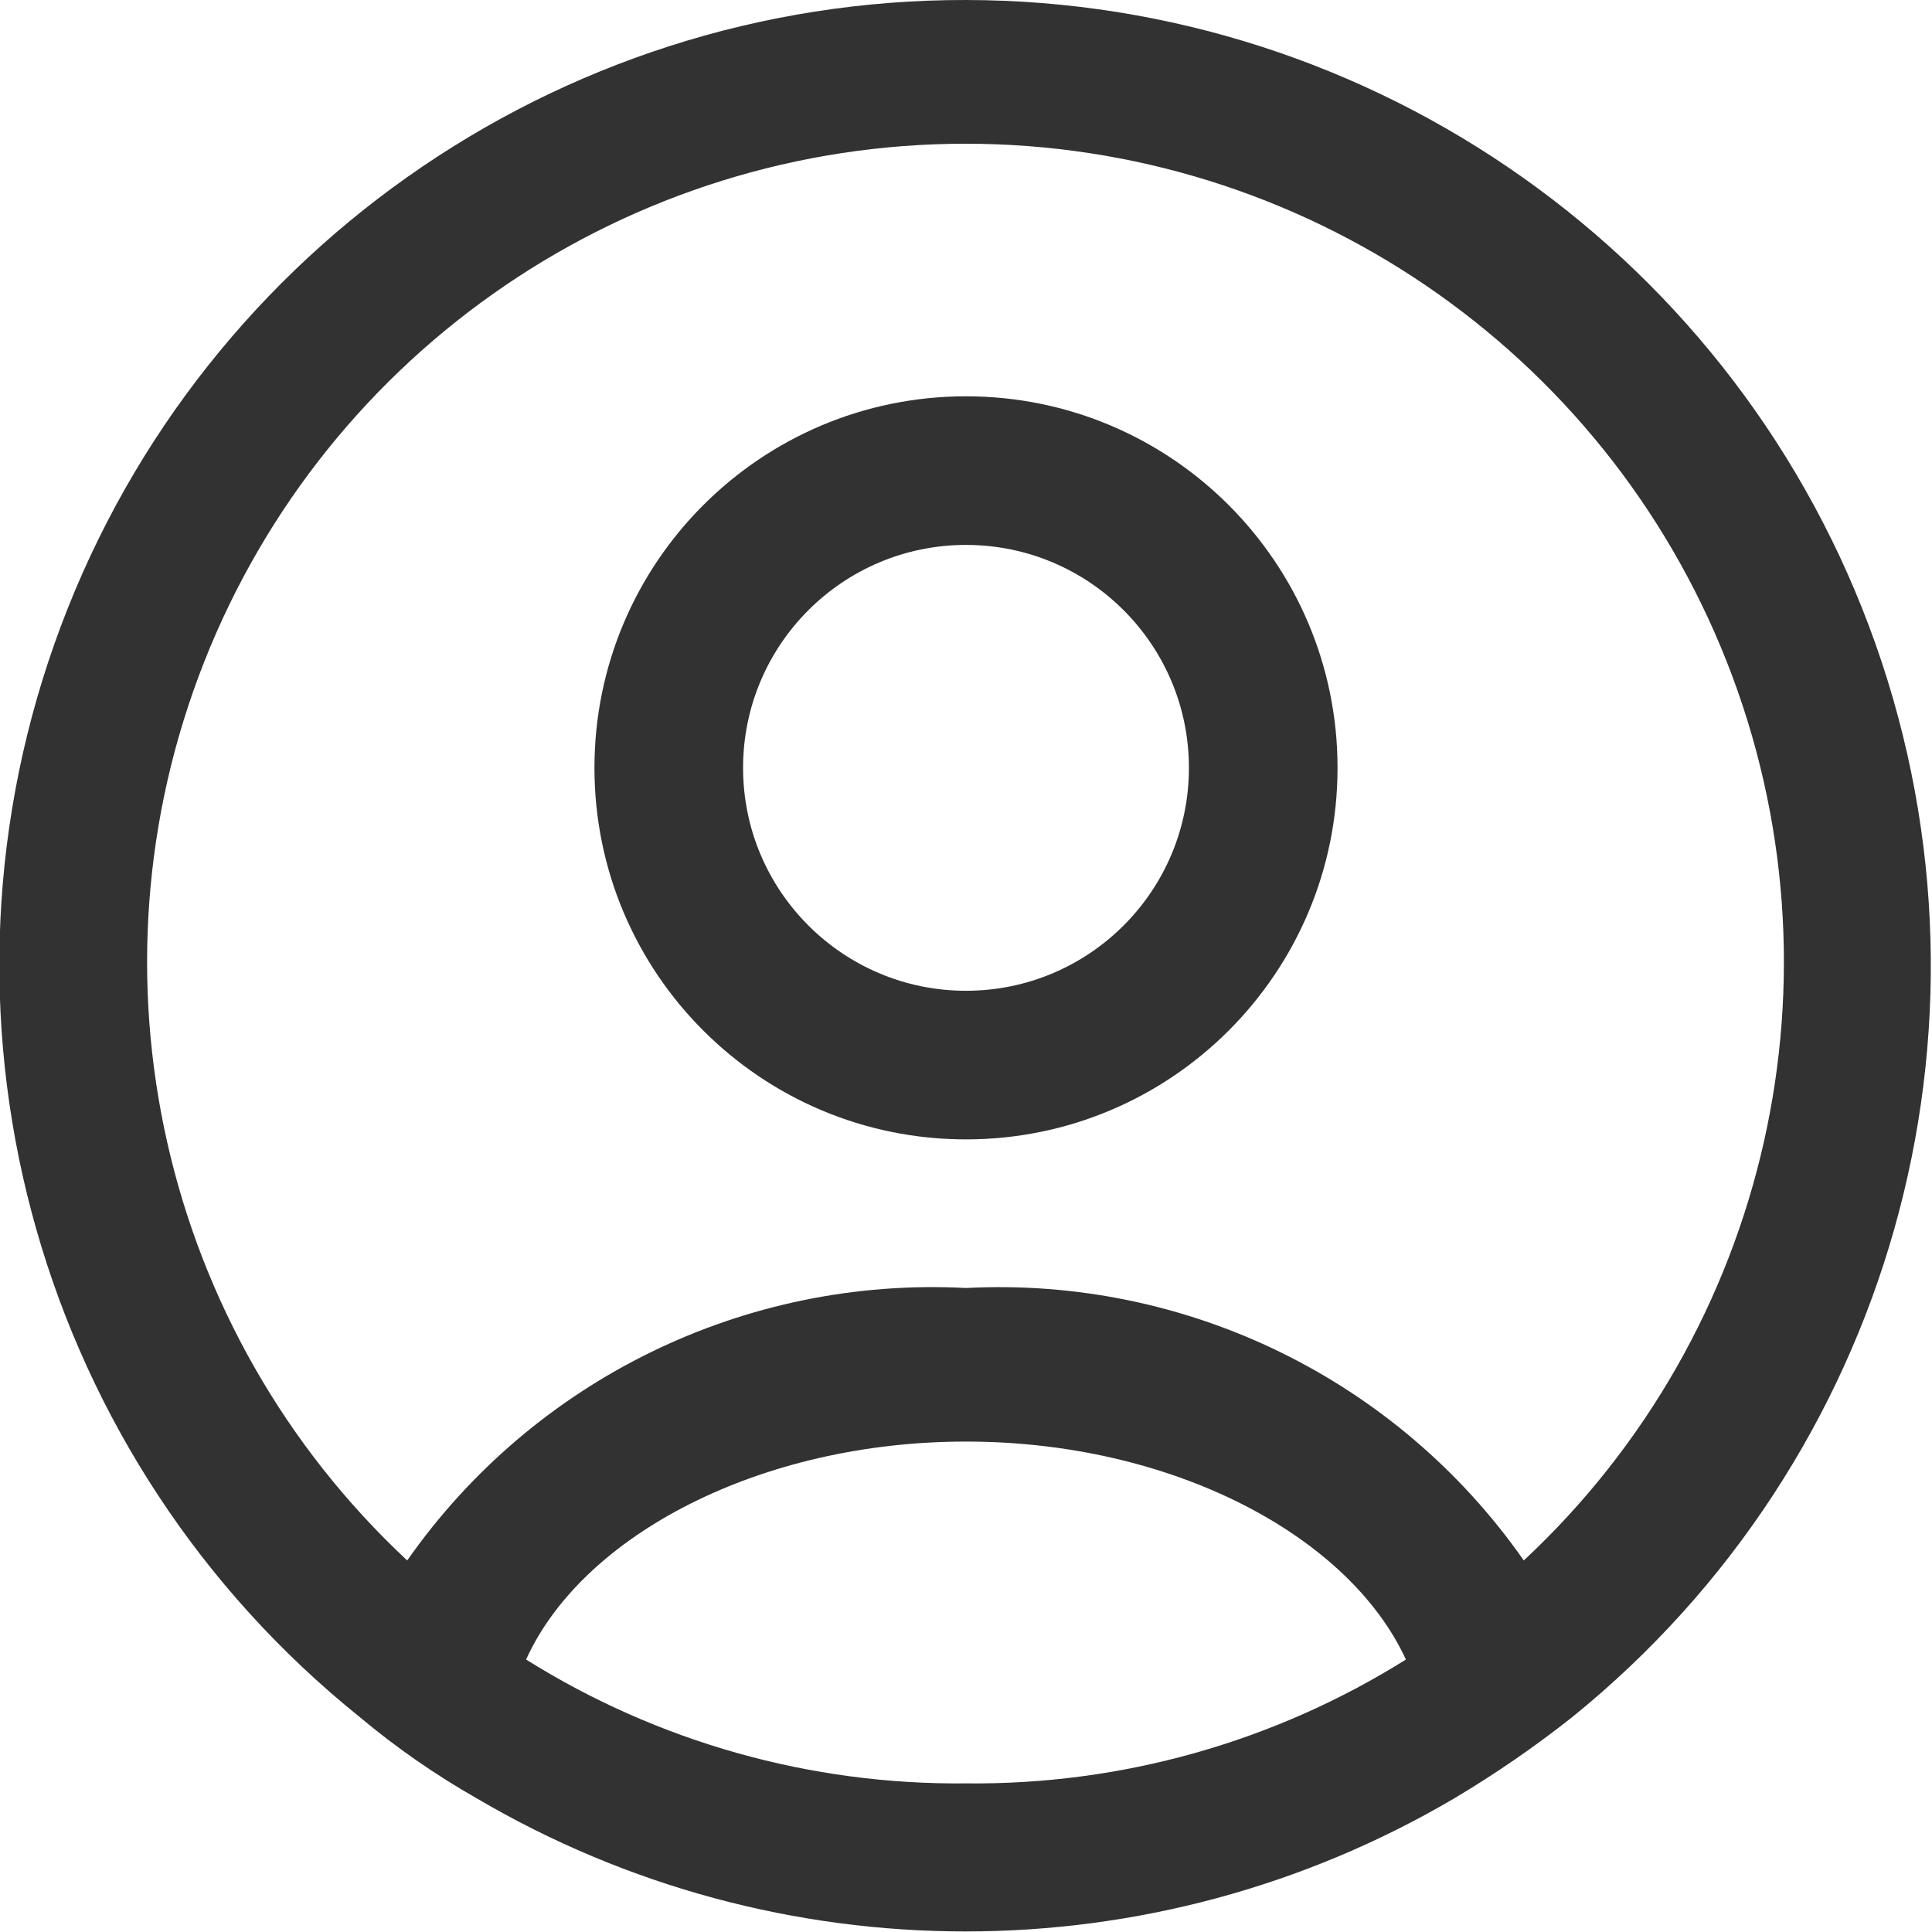
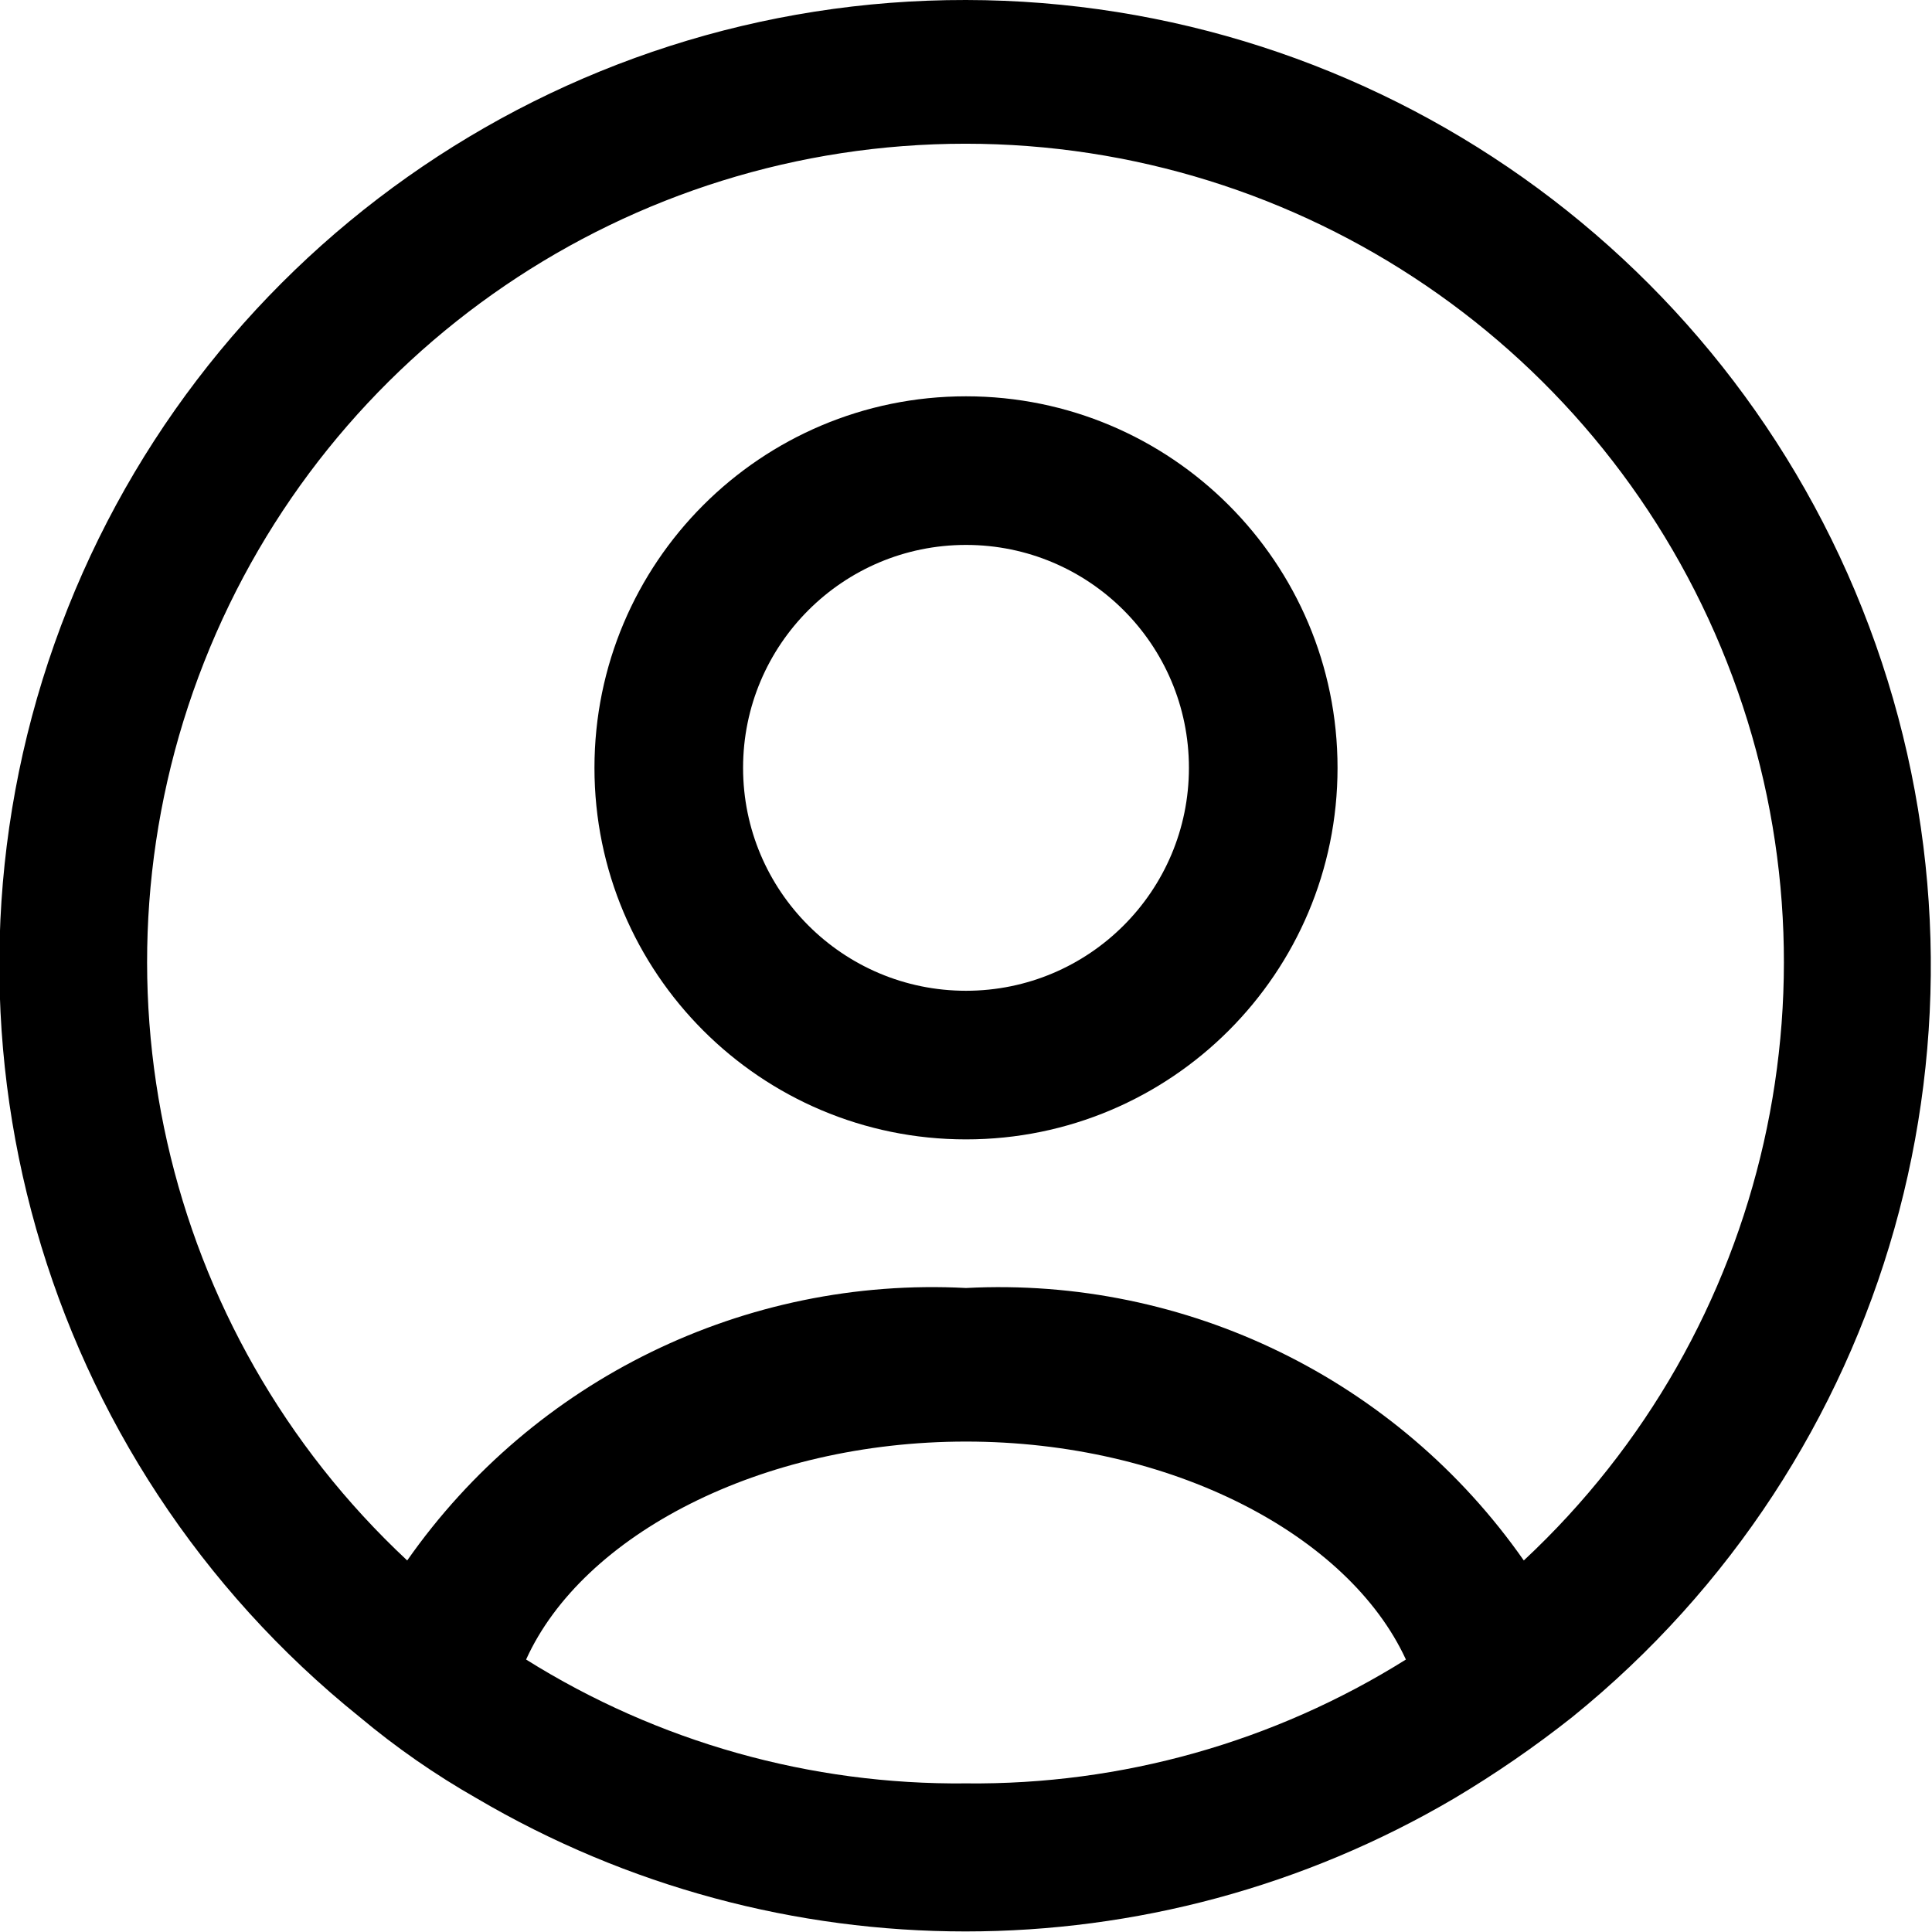
- <svg xmlns="http://www.w3.org/2000/svg" id="Слой_1" data-name="Слой 1" viewBox="0 0 19.5 19.5">
-   <defs>
-     <style>.cls-1{fill:#333232}</style>
-   </defs>
-   <path class="cls-1" d="M16 6.25a9.74 9.74 0 00-6.12 17.33 8 8 0 001.18.82 9.73 9.73 0 009.87 0 10.91 10.91 0 001.19-.82A9.75 9.75 0 0016 6.25zm0 18A8.2 8.2 0 0111.56 23c.57-1.26 2.37-2.2 4.44-2.2s3.86.94 4.44 2.2A8.2 8.2 0 0116 24.25zM21.63 22A6.46 6.46 0 0016 19.25 6.47 6.47 0 0010.36 22a8.26 8.26 0 1111.27 0z" transform="translate(-6.25 -6.25)" />
-   <path class="cls-1" d="M16 10.25A3.75 3.75 0 1019.75 14 3.75 3.75 0 0016 10.25zm0 6A2.25 2.25 0 1118.25 14 2.25 2.25 0 0116 16.25z" transform="translate(-6.25 -6.25)" />
+ <svg xmlns="http://www.w3.org/2000/svg" data-name="Слой 1" viewBox="0 0 19.5 19.5">
+   <path d="M9.75 0a9.74 9.74 0 00-6.12 17.33 8 8 0 001.18.82 9.73 9.73 0 009.87 0 10.91 10.91 0 001.19-.82A9.75 9.75 0 009.75 0zm0 18a8.2 8.2 0 01-4.44-1.25c.57-1.26 2.37-2.2 4.44-2.2s3.86.94 4.44 2.2A8.2 8.2 0 019.75 18zm5.63-2.25A6.46 6.46 0 009.75 13a6.47 6.47 0 00-5.64 2.75 8.26 8.26 0 1111.27 0z" />
+   <path class="cls-1" d="M9.75 4a3.75 3.75 0 103.75 3.75A3.75 3.75 0 009.75 4zm0 6A2.25 2.25 0 1112 7.75 2.25 2.25 0 019.75 10z" />
</svg>
